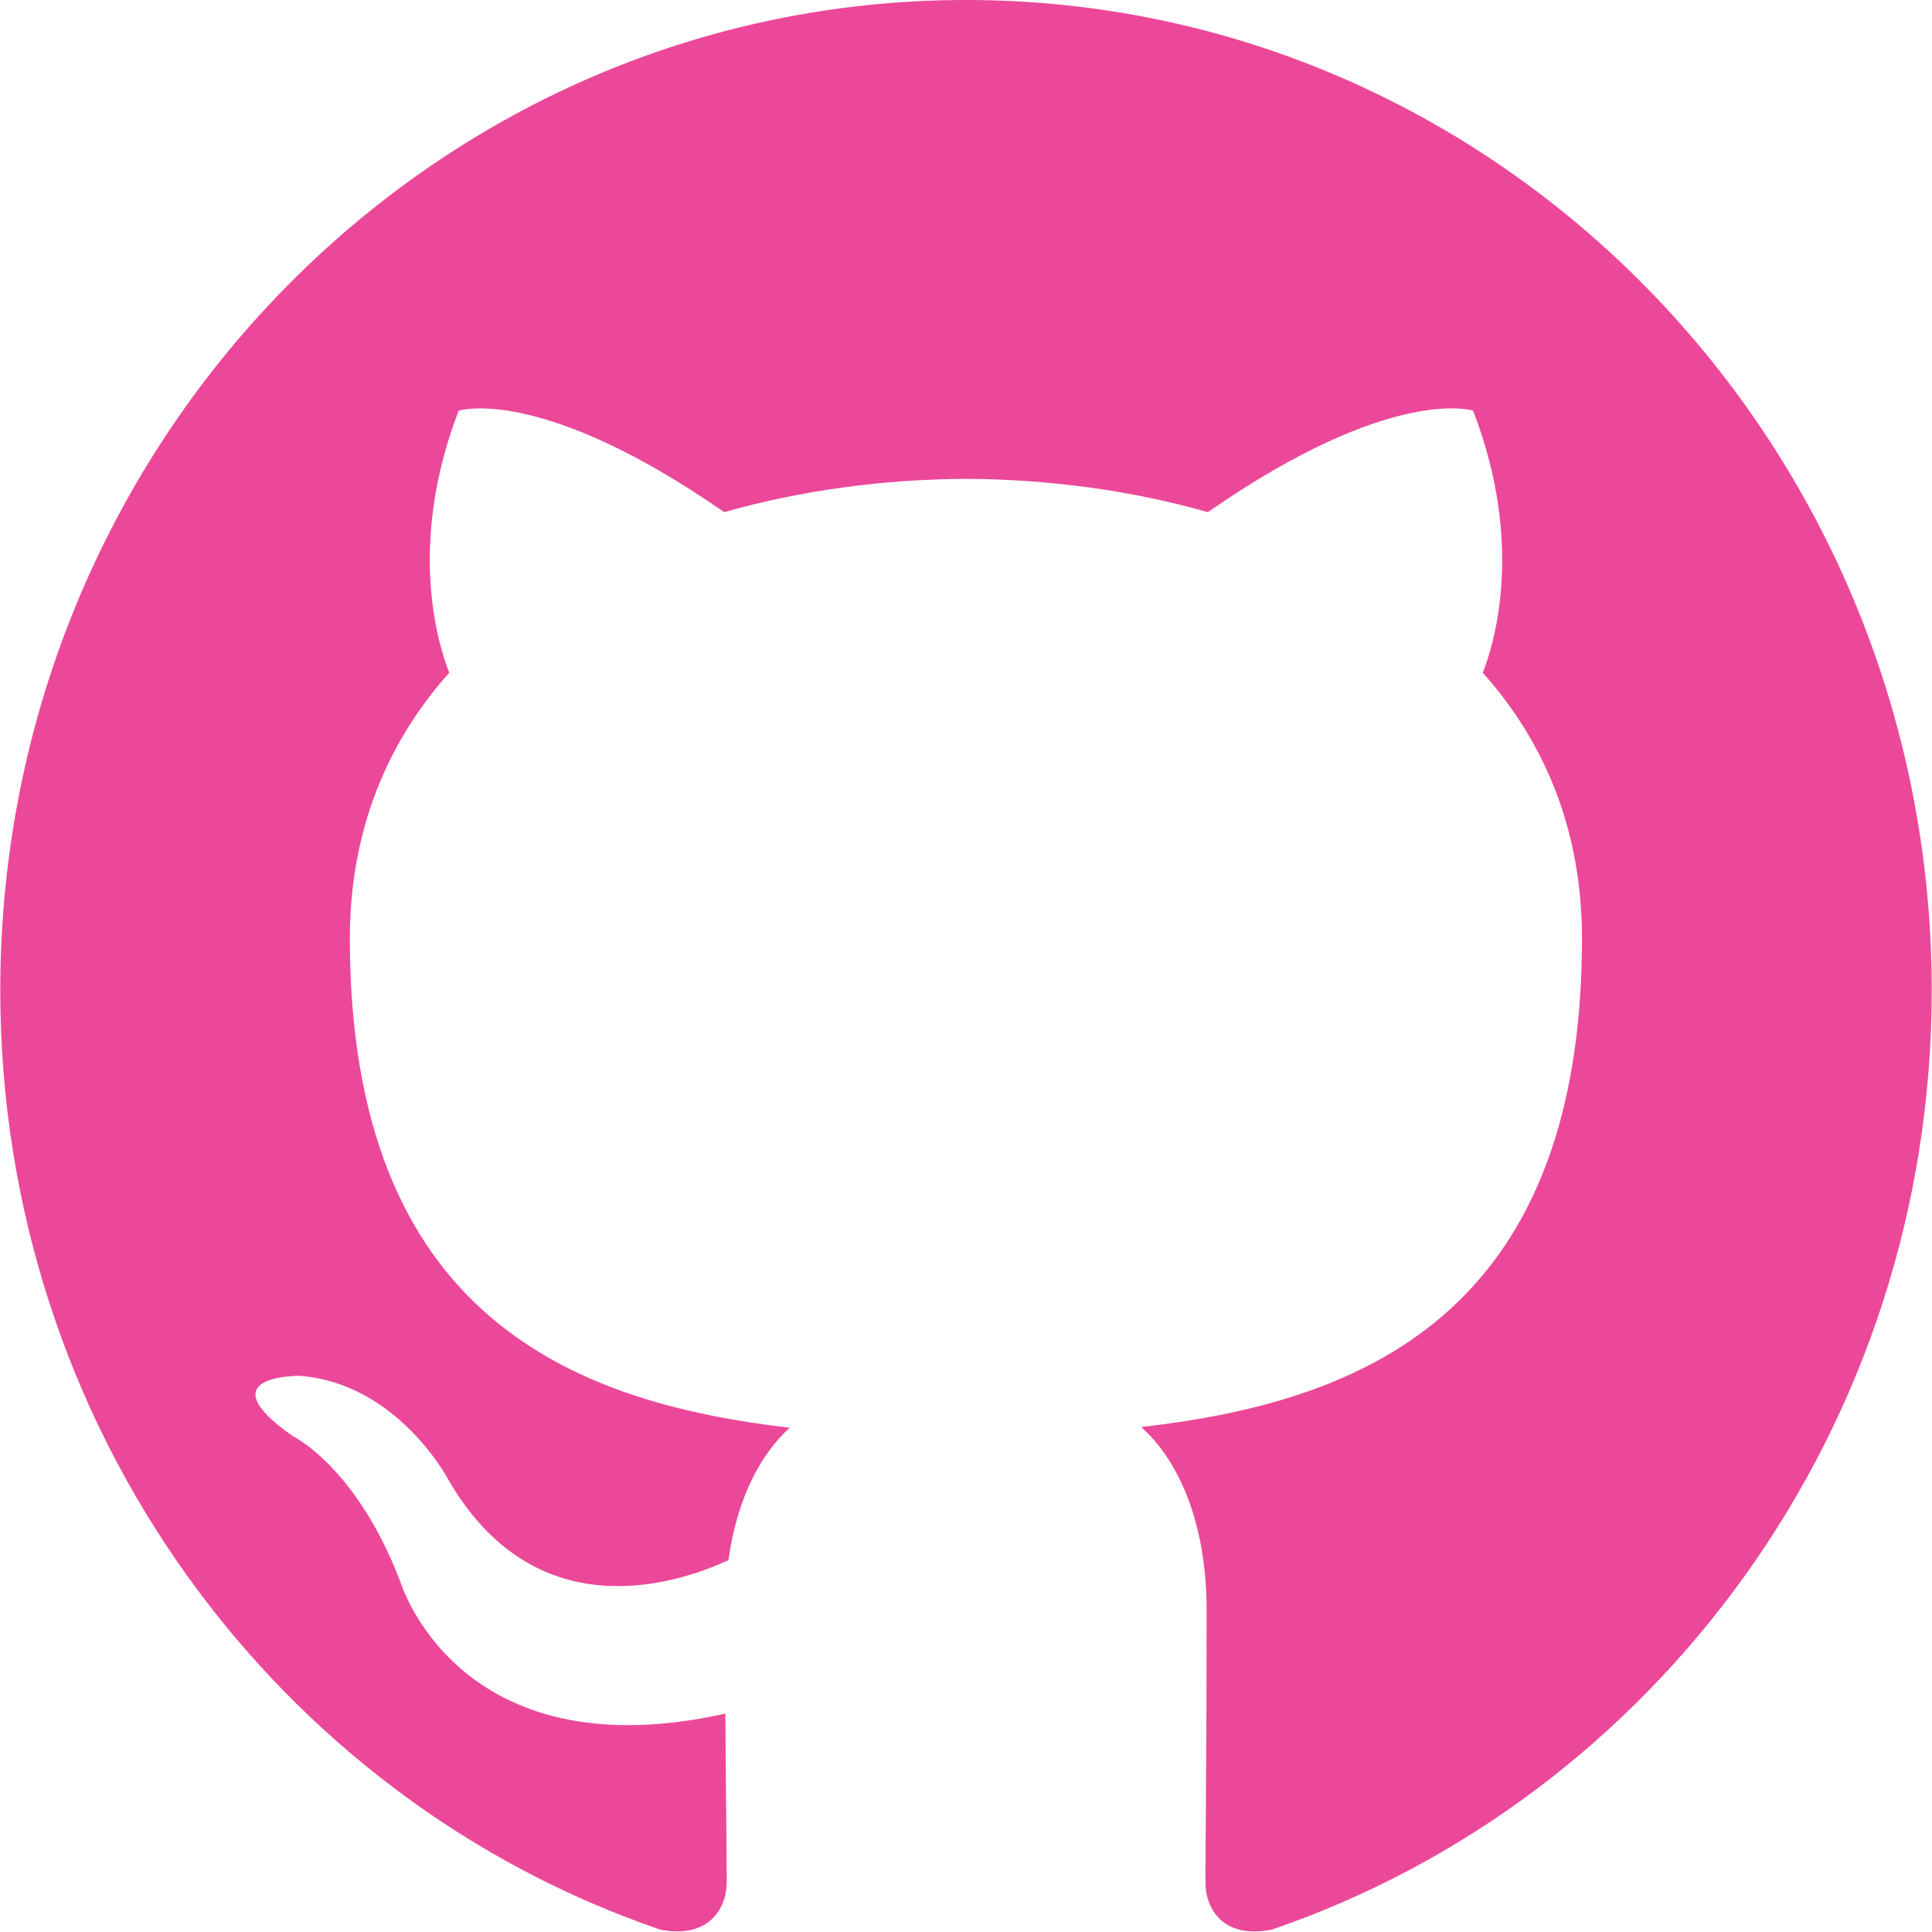
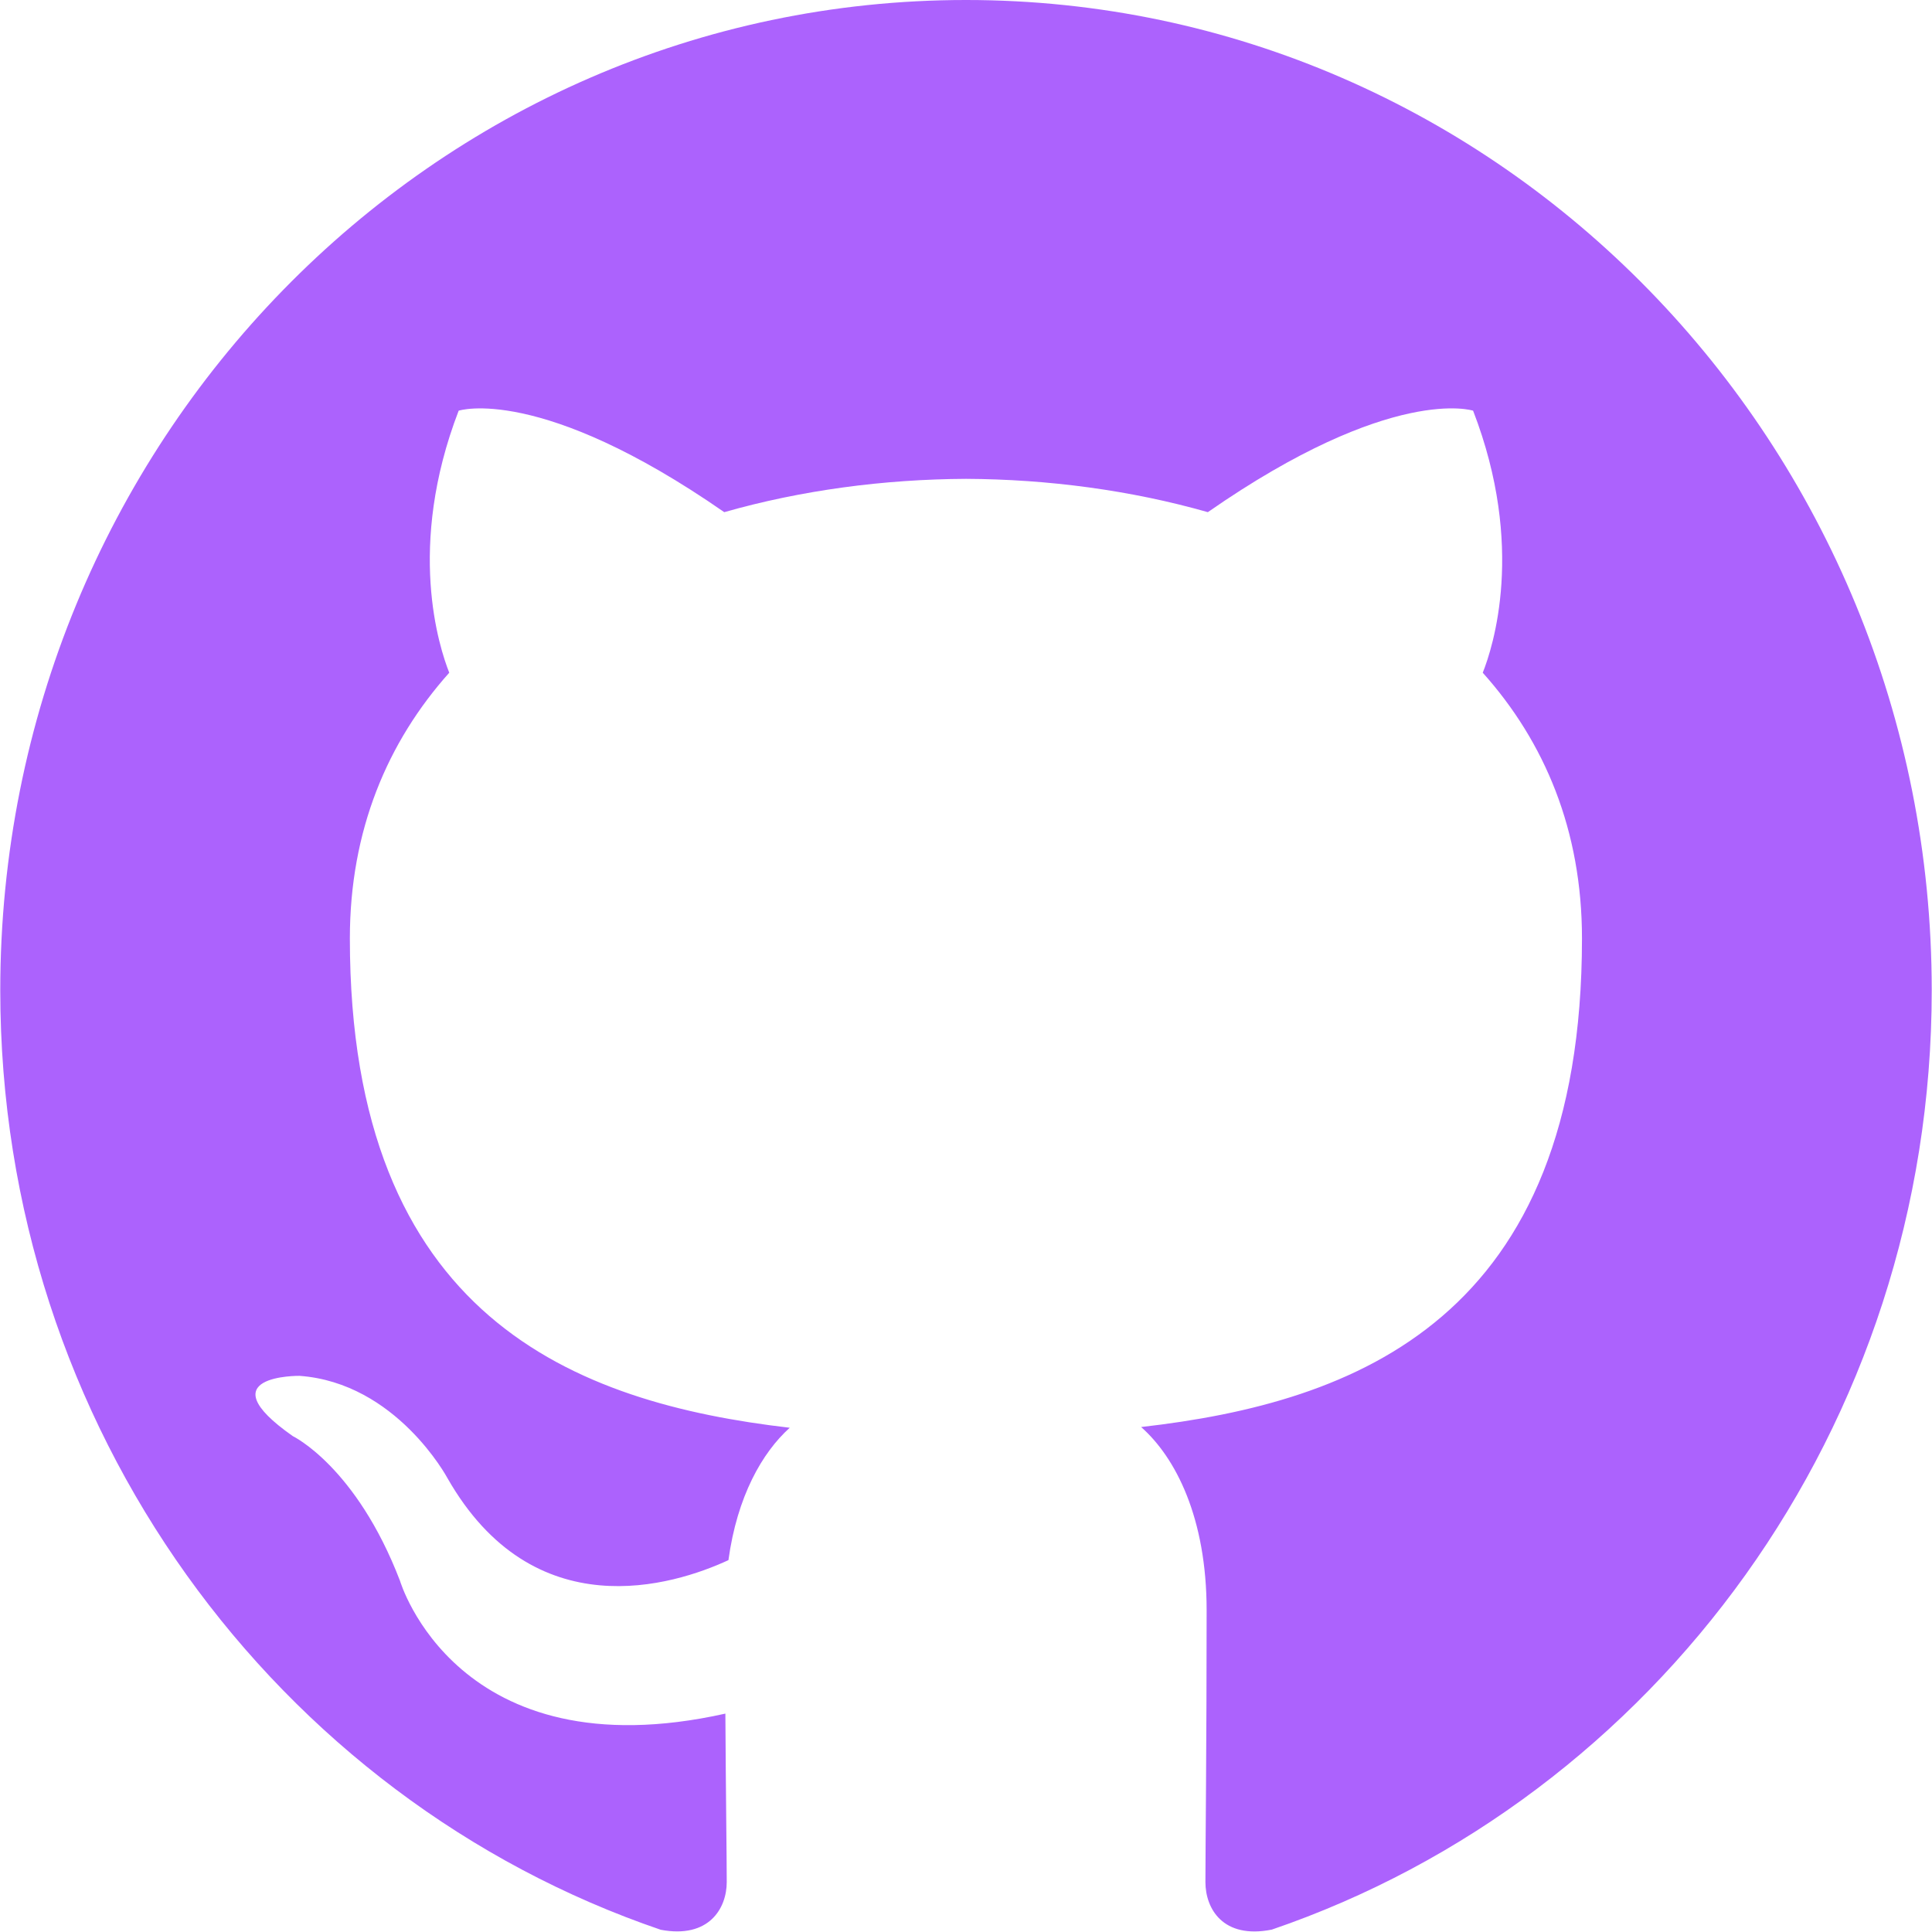
<svg xmlns="http://www.w3.org/2000/svg" t="1746408561039" class="icon" viewBox="0 0 1024 1024" version="1.1" p-id="6928" width="32" height="32">
-   <path d="M512 0C229.284 0 0.142 234.943 0.142 524.868c0 231.829 146.647 428.553 350.068 497.952 25.593 4.82 34.977-11.389 34.977-25.294 0-12.455-0.469-45.47-0.725-89.277-142.382 31.735-172.453-70.38-172.453-70.38-23.247-60.57-56.816-76.693-56.816-76.693-46.494-32.588 3.54-31.948 3.54-31.948 51.356 3.711 78.357 54.086 78.357 54.086 45.683 80.191 119.817 57.072 148.993 43.593 4.649-33.911 17.915-57.03 32.503-70.167-113.675-13.223-233.151-58.224-233.151-259.341 0-57.285 19.92-104.163 52.679-140.846-5.247-13.266-22.82-66.627 4.991-138.884 0 0 42.996-14.076 140.761 53.788 40.863-11.645 84.627-17.446 128.178-17.659 43.465 0.213 87.272 6.014 128.135 17.659 97.68-67.906 140.59-53.788 140.59-53.788 27.939 72.257 10.408 125.618 5.119 138.884 32.844 36.683 52.593 83.561 52.593 140.846 0 201.587-119.647 245.99-233.663 258.957 18.342 16.209 34.721 48.2 34.721 97.21 0 70.167-0.64 126.728-0.64 143.96 0 14.033 9.213 30.37 35.19 25.209 203.25-69.527 349.77-266.123 349.77-497.867C1023.858 234.943 794.674 0 512 0" fill="#ec4899" p-id="6929" />
+   <path d="M512 0C229.284 0 0.142 234.943 0.142 524.868c0 231.829 146.647 428.553 350.068 497.952 25.593 4.82 34.977-11.389 34.977-25.294 0-12.455-0.469-45.47-0.725-89.277-142.382 31.735-172.453-70.38-172.453-70.38-23.247-60.57-56.816-76.693-56.816-76.693-46.494-32.588 3.54-31.948 3.54-31.948 51.356 3.711 78.357 54.086 78.357 54.086 45.683 80.191 119.817 57.072 148.993 43.593 4.649-33.911 17.915-57.03 32.503-70.167-113.675-13.223-233.151-58.224-233.151-259.341 0-57.285 19.92-104.163 52.679-140.846-5.247-13.266-22.82-66.627 4.991-138.884 0 0 42.996-14.076 140.761 53.788 40.863-11.645 84.627-17.446 128.178-17.659 43.465 0.213 87.272 6.014 128.135 17.659 97.68-67.906 140.59-53.788 140.59-53.788 27.939 72.257 10.408 125.618 5.119 138.884 32.844 36.683 52.593 83.561 52.593 140.846 0 201.587-119.647 245.99-233.663 258.957 18.342 16.209 34.721 48.2 34.721 97.21 0 70.167-0.64 126.728-0.64 143.96 0 14.033 9.213 30.37 35.19 25.209 203.25-69.527 349.77-266.123 349.77-497.867C1023.858 234.943 794.674 0 512 0" fill="#AC62FD" p-id="6929" />
</svg>
